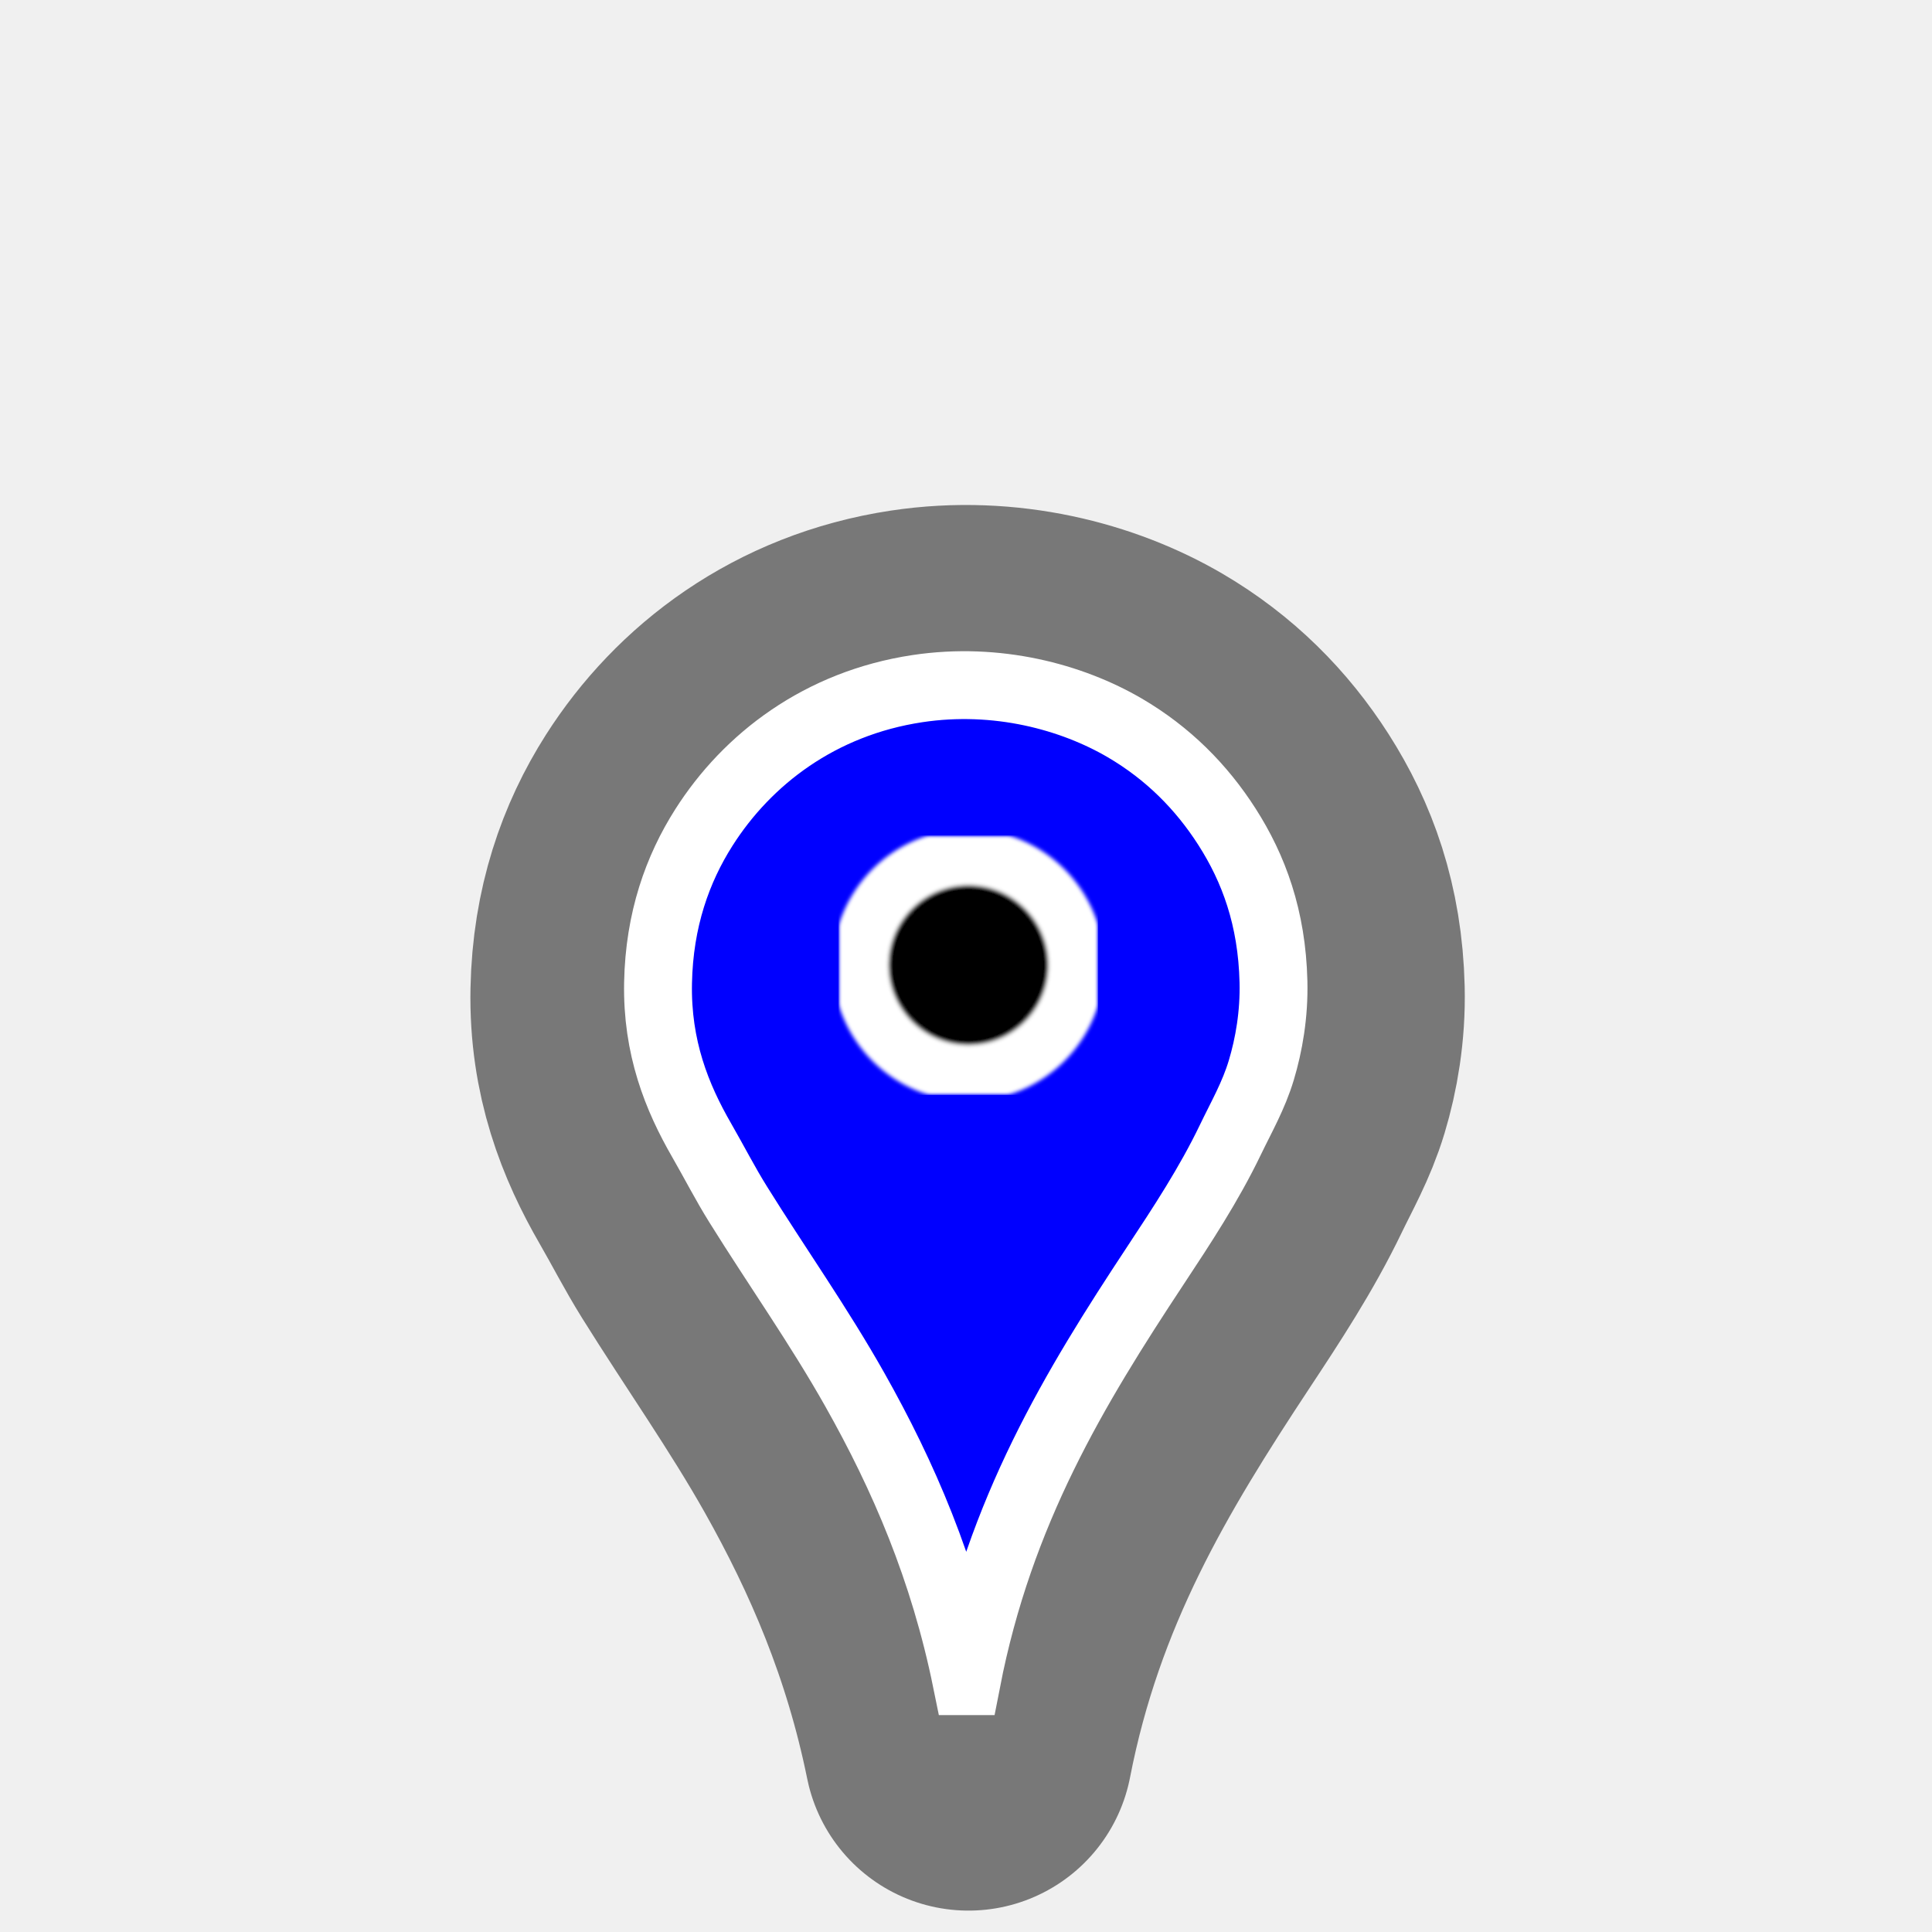
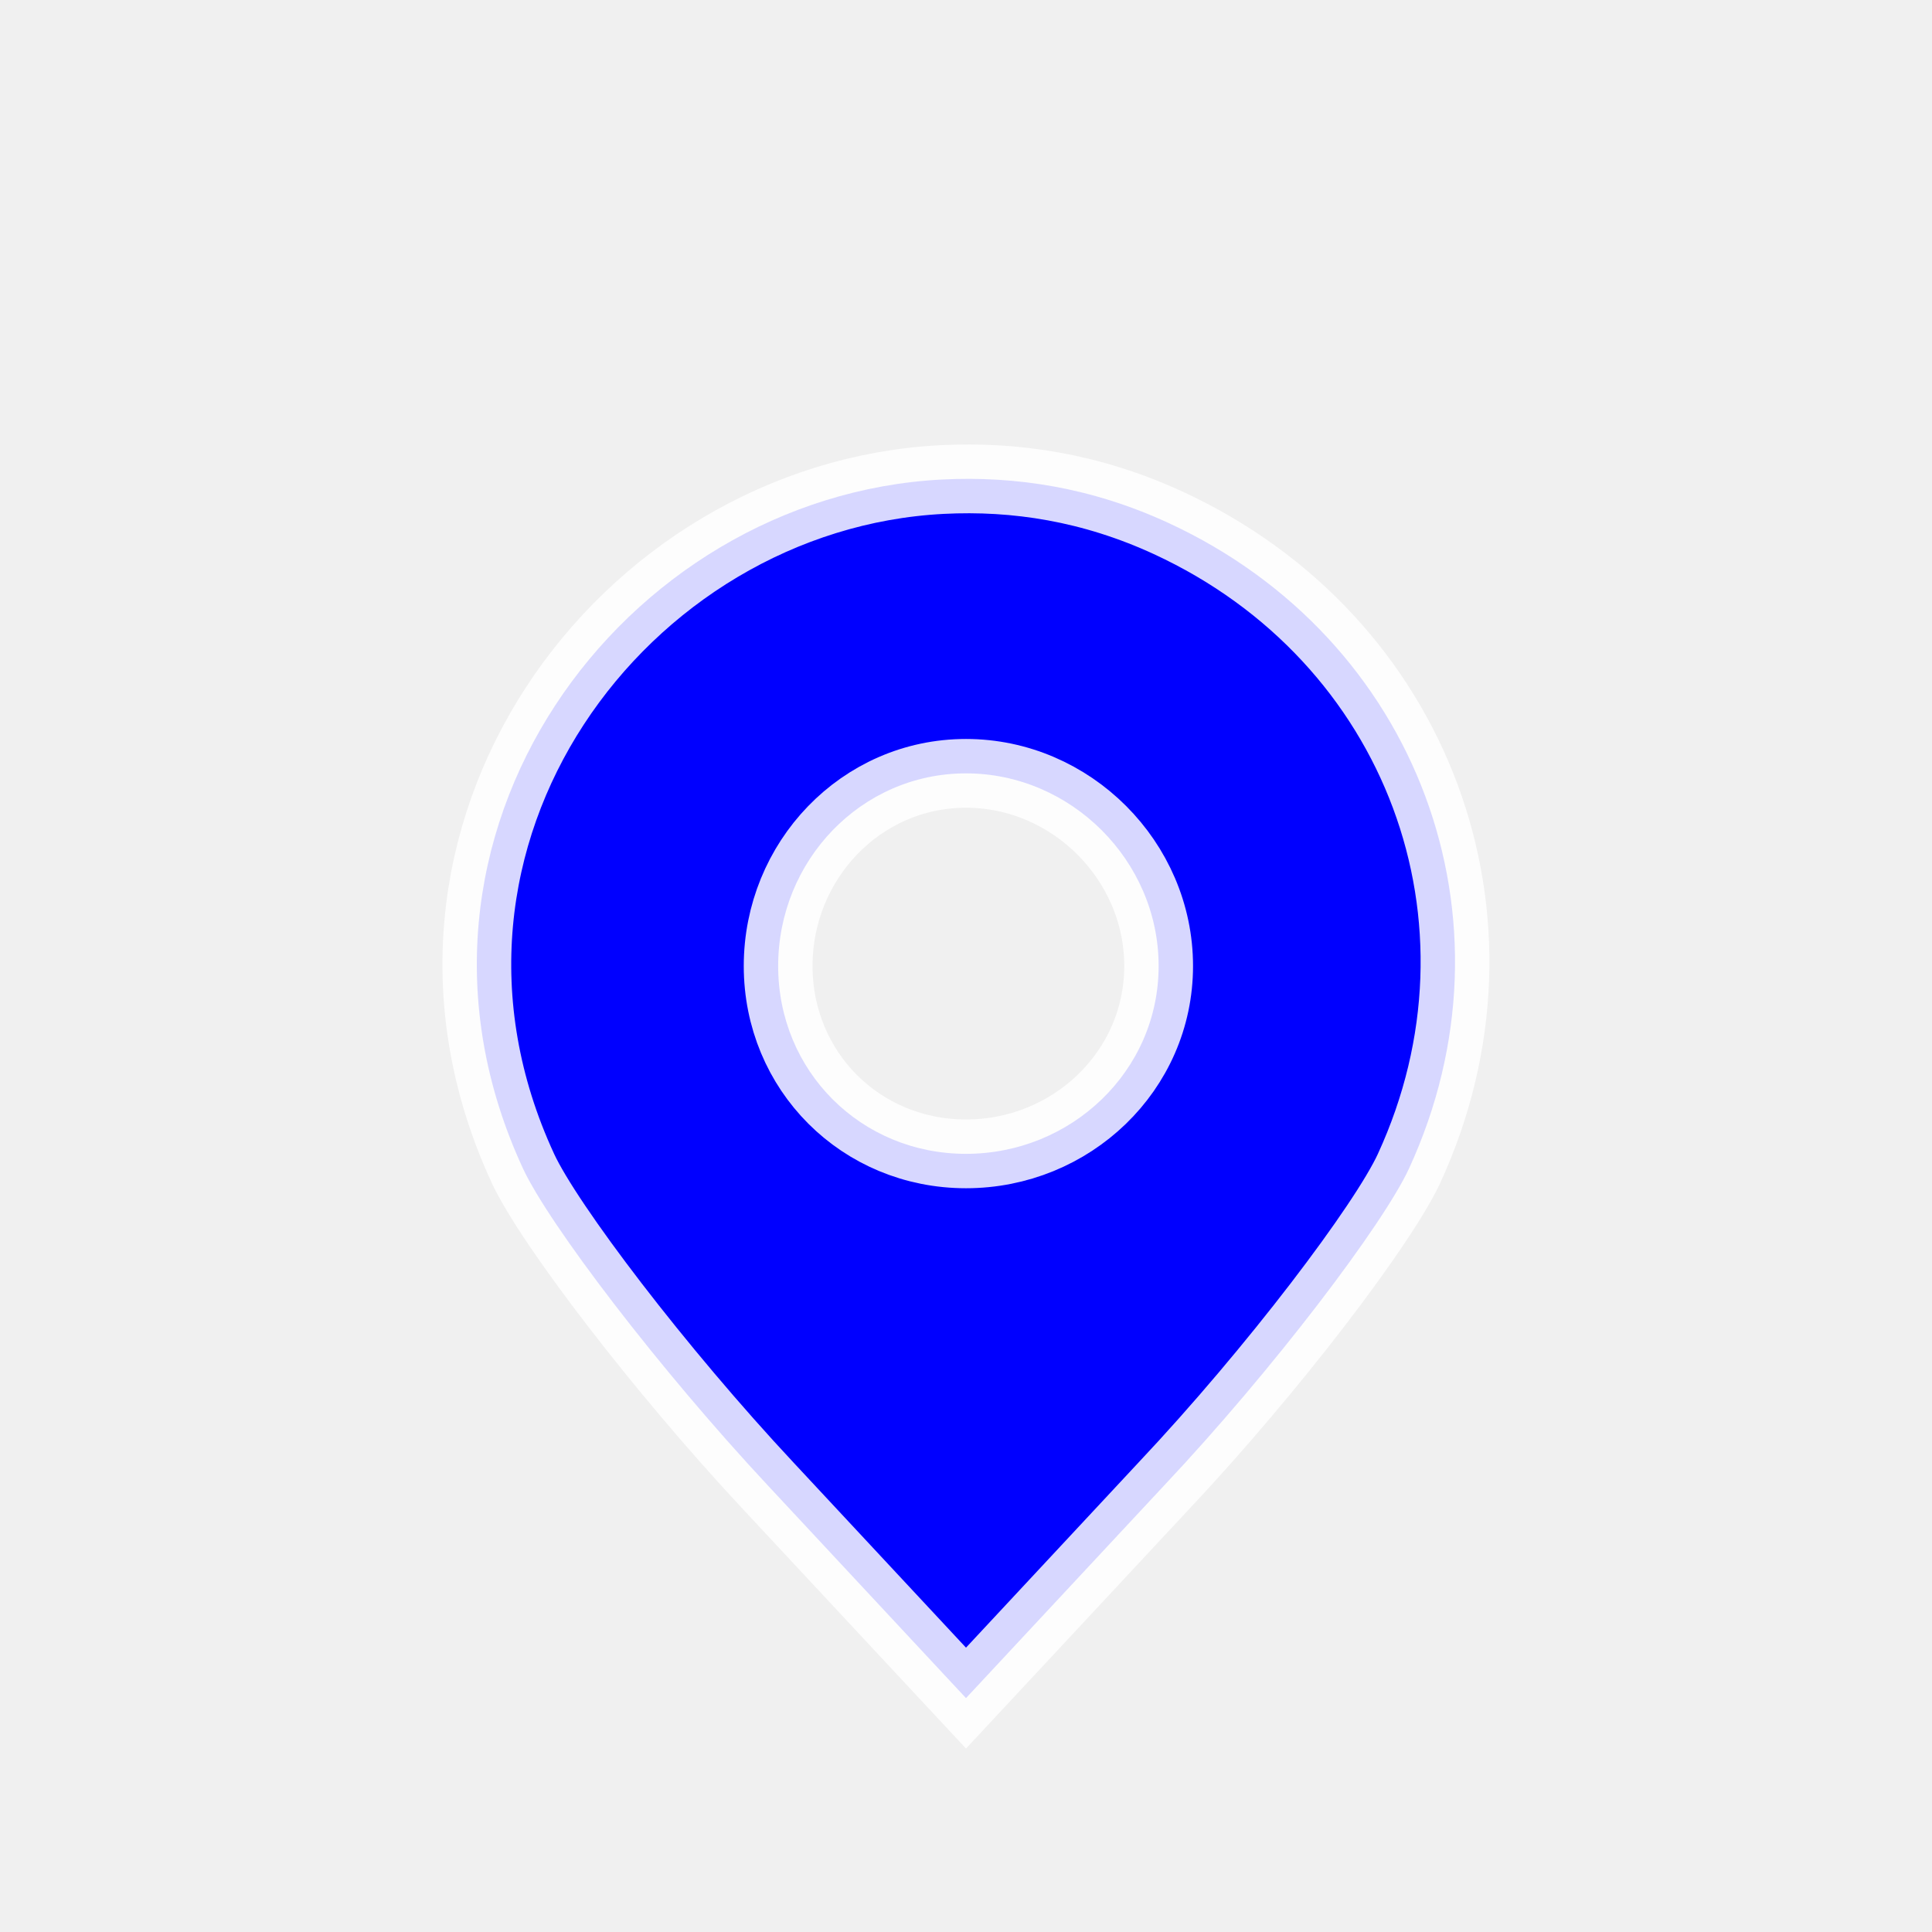
<svg xmlns="http://www.w3.org/2000/svg" width="48" height="48" id="svg3001" version="1.1">
  <defs id="defs3013">
+     <linearGradient id="linearGradient3792">
+       <stop style="stop-color:#000000;stop-opacity:1;" offset="0" id="stop3794" />
+       <stop style="stop-color:#000000;stop-opacity:0;" offset="1" id="stop3796" />
+     </linearGradient>
    <filter id="filter3926">
      <feGaussianBlur stdDeviation="3.667" id="feGaussianBlur3928" />
    </filter>
  </defs>
-   <path style="opacity:0.5;fill:#000080;fill-rule:evenodd;stroke:#000000;stroke-width:8.177;stroke-linejoin:round;stroke-miterlimit:10;stroke-opacity:1;stroke-dasharray:none" id="svg_2-1-8" d="m 24.062,43.38 c -0.612,-3.005 -1.692,-5.506 -2.999,-7.825 -0.97,-1.719 -2.093,-3.306 -3.133,-4.974 -0.347,-0.557 -0.646,-1.145 -0.98,-1.722 -0.667,-1.155 -1.207,-2.494 -1.173,-4.231 0.034,-1.697 0.524,-3.059 1.232,-4.172 1.164,-1.831 3.114,-3.332 5.731,-3.727 2.139,-0.323 4.145,0.222 5.568,1.054 1.162,0.68 2.063,1.588 2.747,2.658 0.714,1.117 1.206,2.436 1.247,4.157 0.021,0.882 -0.123,1.698 -0.327,2.376 -0.206,0.686 -0.537,1.259 -0.831,1.871 -0.575,1.195 -1.296,2.29 -2.019,3.385 -2.155,3.263 -4.177,6.591 -5.063,11.15 z" stroke-miterlimit="10" clip-rule="evenodd" />
-   <path style="fill:#0000ff;fill-rule:evenodd;stroke:#ffffff;stroke-width:1.686;stroke-miterlimit:10;stroke-opacity:1;stroke-dasharray:none" id="svg_2-1" d="M 24.014,41.768 C 23.448,38.987 22.449,36.673 21.239,34.528 20.342,32.937 19.302,31.469 18.341,29.926 18.019,29.411 17.742,28.867 17.434,28.332 16.817,27.263 16.317,26.024 16.349,24.417 c 0.031,-1.57 0.485,-2.83 1.14,-3.86 1.077,-1.694 2.882,-3.083 5.303,-3.448 1.98,-0.298 3.835,0.206 5.152,0.975 1.075,0.629 1.908,1.469 2.541,2.459 0.661,1.033 1.116,2.254 1.154,3.847 0.02,0.816 -0.114,1.571 -0.302,2.198 -0.19,0.634 -0.497,1.165 -0.769,1.731 -0.532,1.106 -1.199,2.119 -1.868,3.132 -1.994,3.019 -3.865,6.098 -4.685,10.317 z" stroke-miterlimit="10" clip-rule="evenodd" />
-   <circle d="m 1263.878,740.047 c 0,101.251 -82.081,183.332 -183.332,183.332 -101.251,0 -183.332,-82.081 -183.332,-183.332 0,-101.251 82.081,-183.332 183.332,-183.332 101.251,0 183.332,82.081 183.332,183.332 z" style="fill:#000000;fill-opacity:1;fill-rule:evenodd;stroke:#ffffff;stroke-width:94.766;stroke-miterlimit:4;stroke-opacity:1;stroke-dasharray:none;filter:url(#filter3926)" id="svg_4" r="183.332" cy="740.047" cx="1080.546" clip-rule="evenodd" transform="matrix(0.01461274,0,0,0.01461274,8.271107,13.16359)" />
+   <path style="fill:#0000ff;stroke:#ffffff;stroke-width:1.709;stroke-miterlimit:4;stroke-opacity:0.841;stroke-dasharray:none" d="m 23.402,11.914 c -7.941,0.409 -14.222,8.87 -10.411,17.112 0.639,1.382 3.389,4.995 6.103,7.898 L 24,42.189 l 4.906,-5.265 c 2.734,-2.902 5.467,-6.516 6.103,-7.898 2.829,-6.15 0.232,-13.166 -5.983,-16.035 -1.903,-0.878 -3.792,-1.171 -5.624,-1.077 z M 24,19.214 c 2.612,0 4.786,2.174 4.786,4.786 0,2.612 -2.174,4.667 -4.786,4.667 -2.612,0 -4.667,-2.055 -4.667,-4.667 0,-2.612 2.055,-4.786 4.667,-4.786 z" id="path3013" />
</svg>
